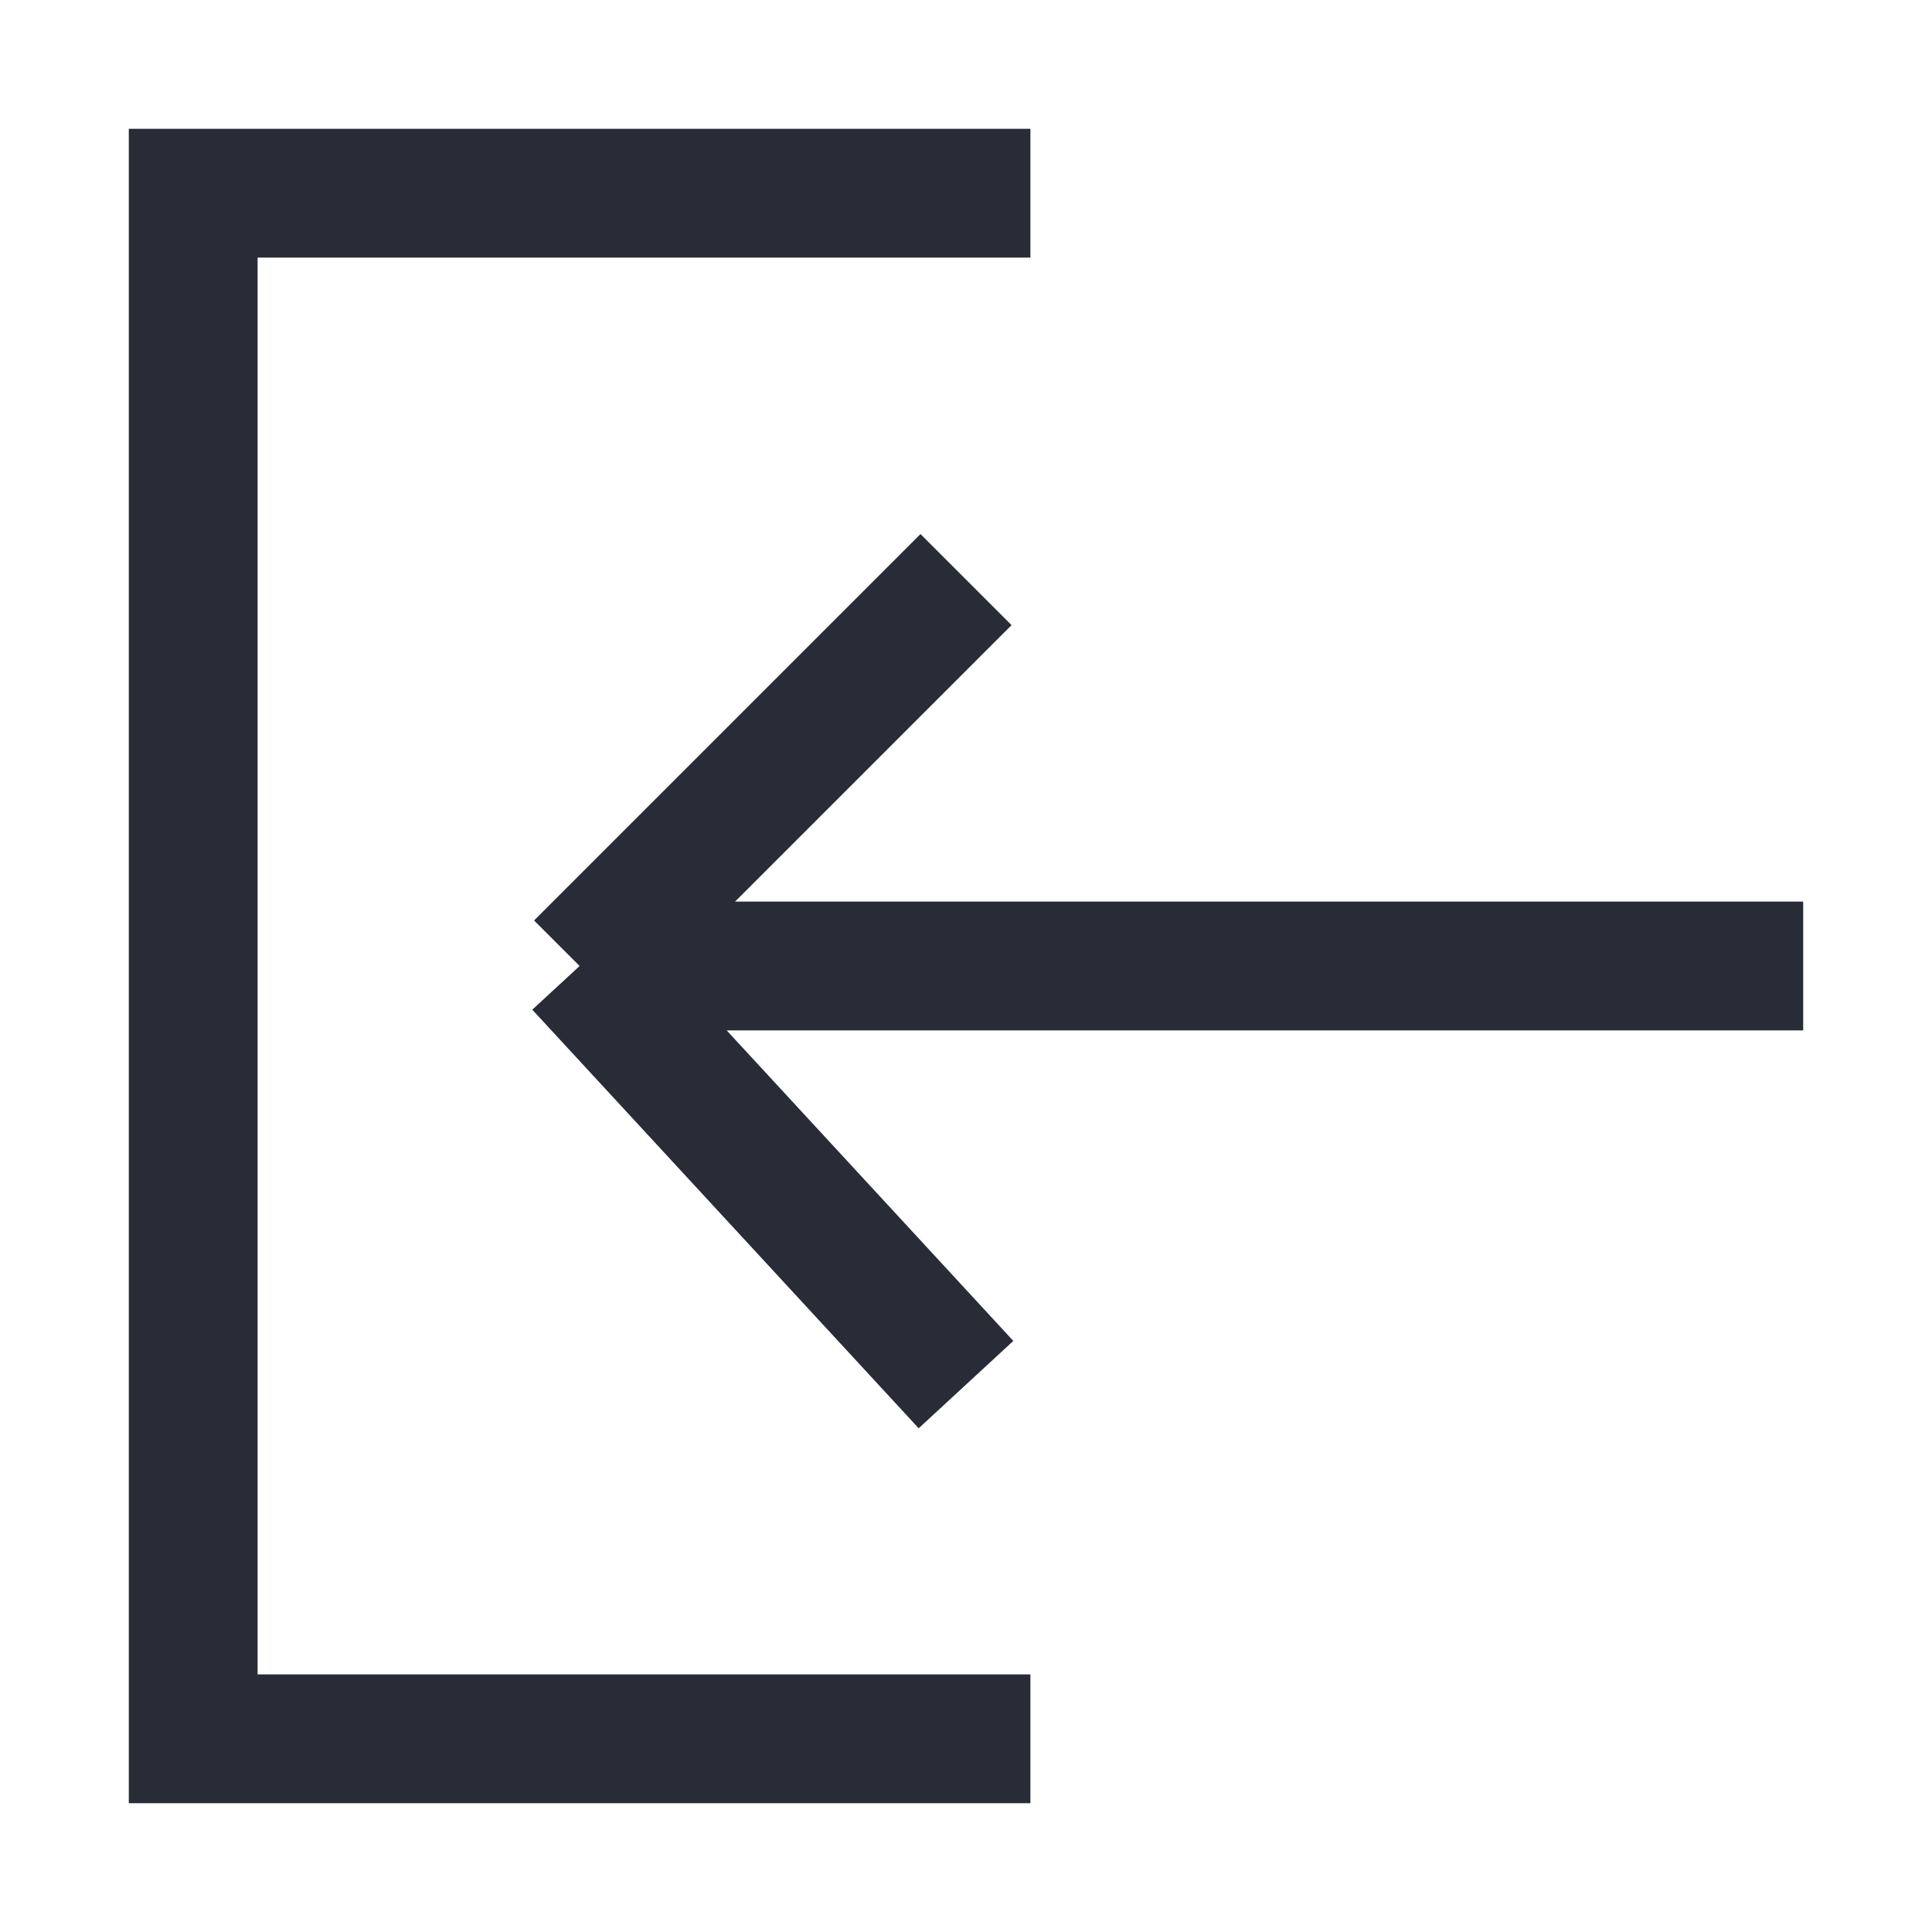
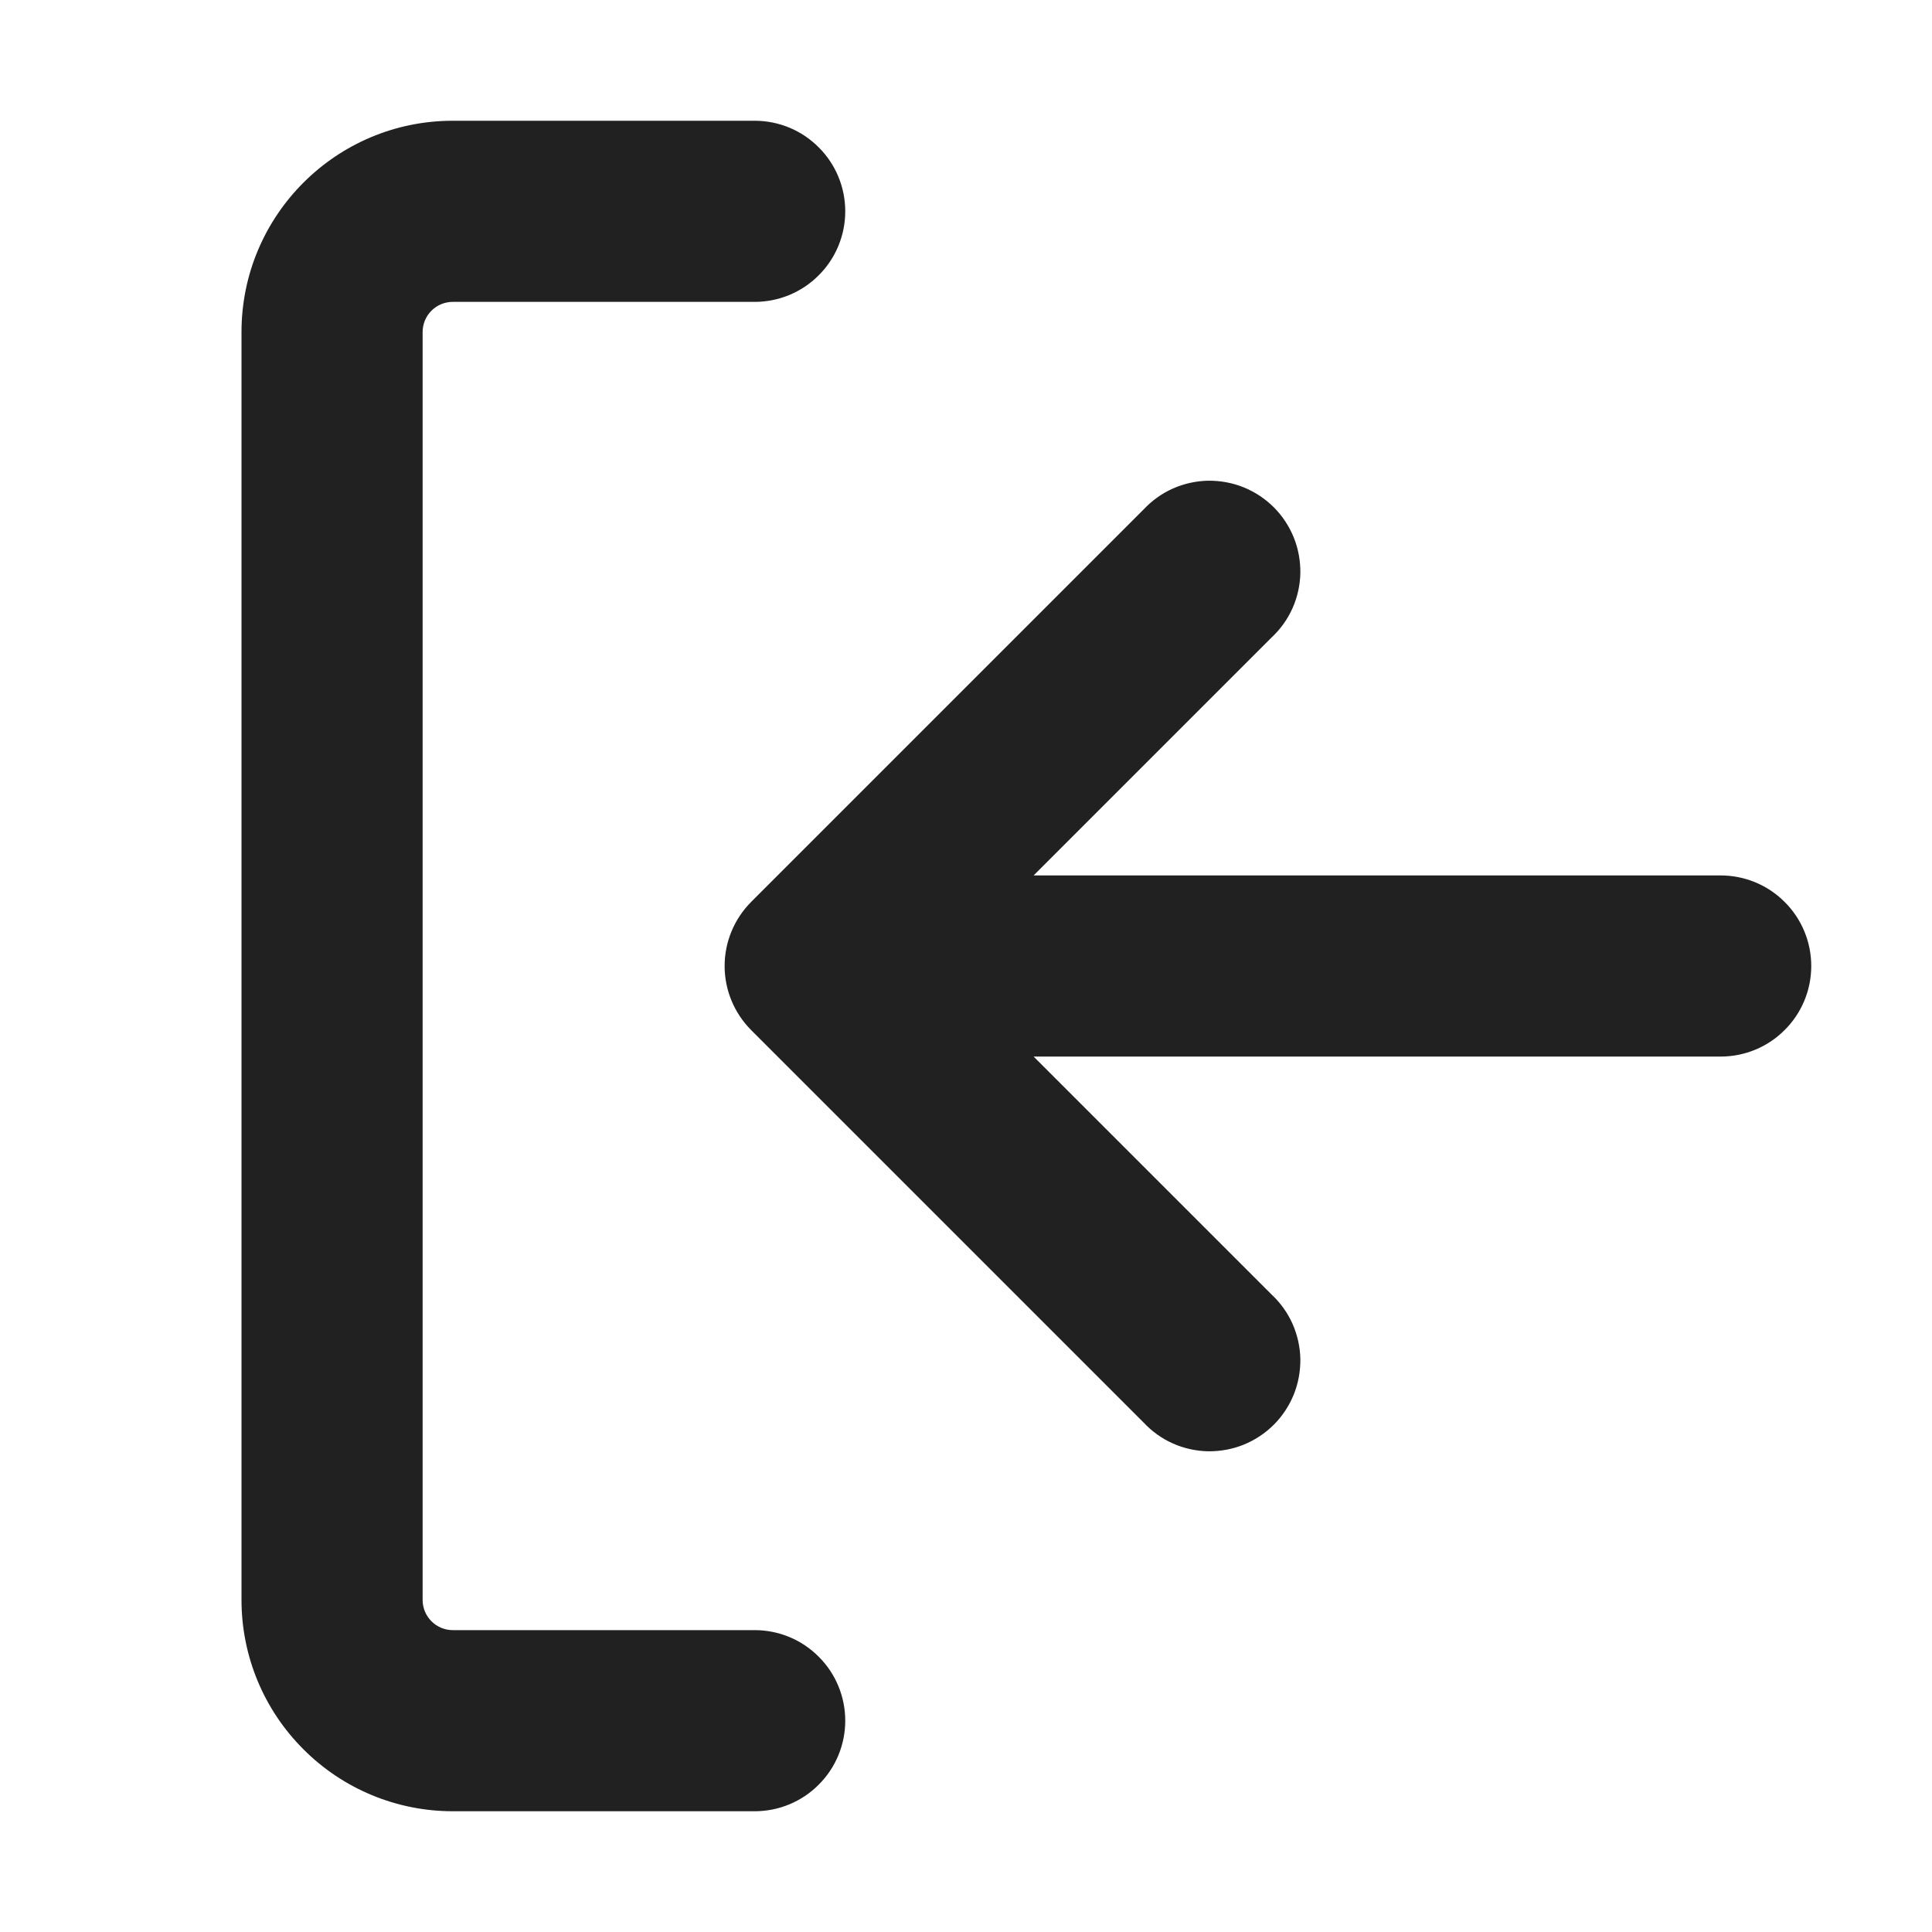
- <svg xmlns="http://www.w3.org/2000/svg" width="15" height="15" viewBox="0 0 15 15" fill="none">
-   <path d="M4.5 7.5L7.5 10.75M4.5 7.5L7.5 4.5M4.5 7.5L14 7.5M8 1.5L1.5 1.5V13.5H8" stroke="#282C37" />
+ <svg xmlns="http://www.w3.org/2000/svg" width="16" height="16" viewBox="0 0 16 16" fill="none">
+   <path fill-rule="evenodd" clip-rule="evenodd" d="M2 2.75C2 1.784 2.784 1 3.75 1H6.25C6.449 1 6.64 1.079 6.78 1.22C6.921 1.36 7 1.551 7 1.75C7 1.949 6.921 2.14 6.78 2.28C6.64 2.421 6.449 2.5 6.25 2.5H3.75C3.684 2.5 3.62 2.526 3.573 2.573C3.526 2.62 3.5 2.684 3.5 2.75V13.25C3.5 13.388 3.612 13.5 3.75 13.5H6.25C6.449 13.5 6.64 13.579 6.78 13.72C6.921 13.86 7 14.051 7 14.25C7 14.449 6.921 14.64 6.78 14.78C6.64 14.921 6.449 15 6.25 15H3.75C3.286 15 2.841 14.816 2.513 14.487C2.184 14.159 2 13.714 2 13.25V2.75ZM8.56 7.25L10.53 5.28C10.604 5.211 10.663 5.129 10.704 5.037C10.745 4.945 10.767 4.845 10.769 4.745C10.77 4.644 10.752 4.544 10.714 4.45C10.676 4.357 10.62 4.272 10.549 4.201C10.478 4.13 10.393 4.074 10.3 4.036C10.206 3.998 10.106 3.98 10.005 3.981C9.905 3.983 9.805 4.005 9.713 4.046C9.621 4.087 9.539 4.146 9.47 4.22L6.22 7.47C6.08 7.611 6.001 7.801 6.001 8C6.001 8.199 6.08 8.389 6.22 8.53L9.47 11.78C9.539 11.854 9.621 11.913 9.713 11.954C9.805 11.995 9.905 12.017 10.005 12.019C10.106 12.02 10.206 12.002 10.3 11.964C10.393 11.926 10.478 11.87 10.549 11.799C10.62 11.728 10.676 11.643 10.714 11.55C10.752 11.456 10.77 11.356 10.769 11.255C10.767 11.155 10.745 11.056 10.704 10.963C10.663 10.871 10.604 10.789 10.53 10.72L8.56 8.75H14.25C14.449 8.75 14.64 8.671 14.78 8.53C14.921 8.39 15 8.199 15 8C15 7.801 14.921 7.61 14.78 7.47C14.64 7.329 14.449 7.25 14.25 7.25H8.56Z" fill="black" fill-opacity="0.87" />
</svg>
